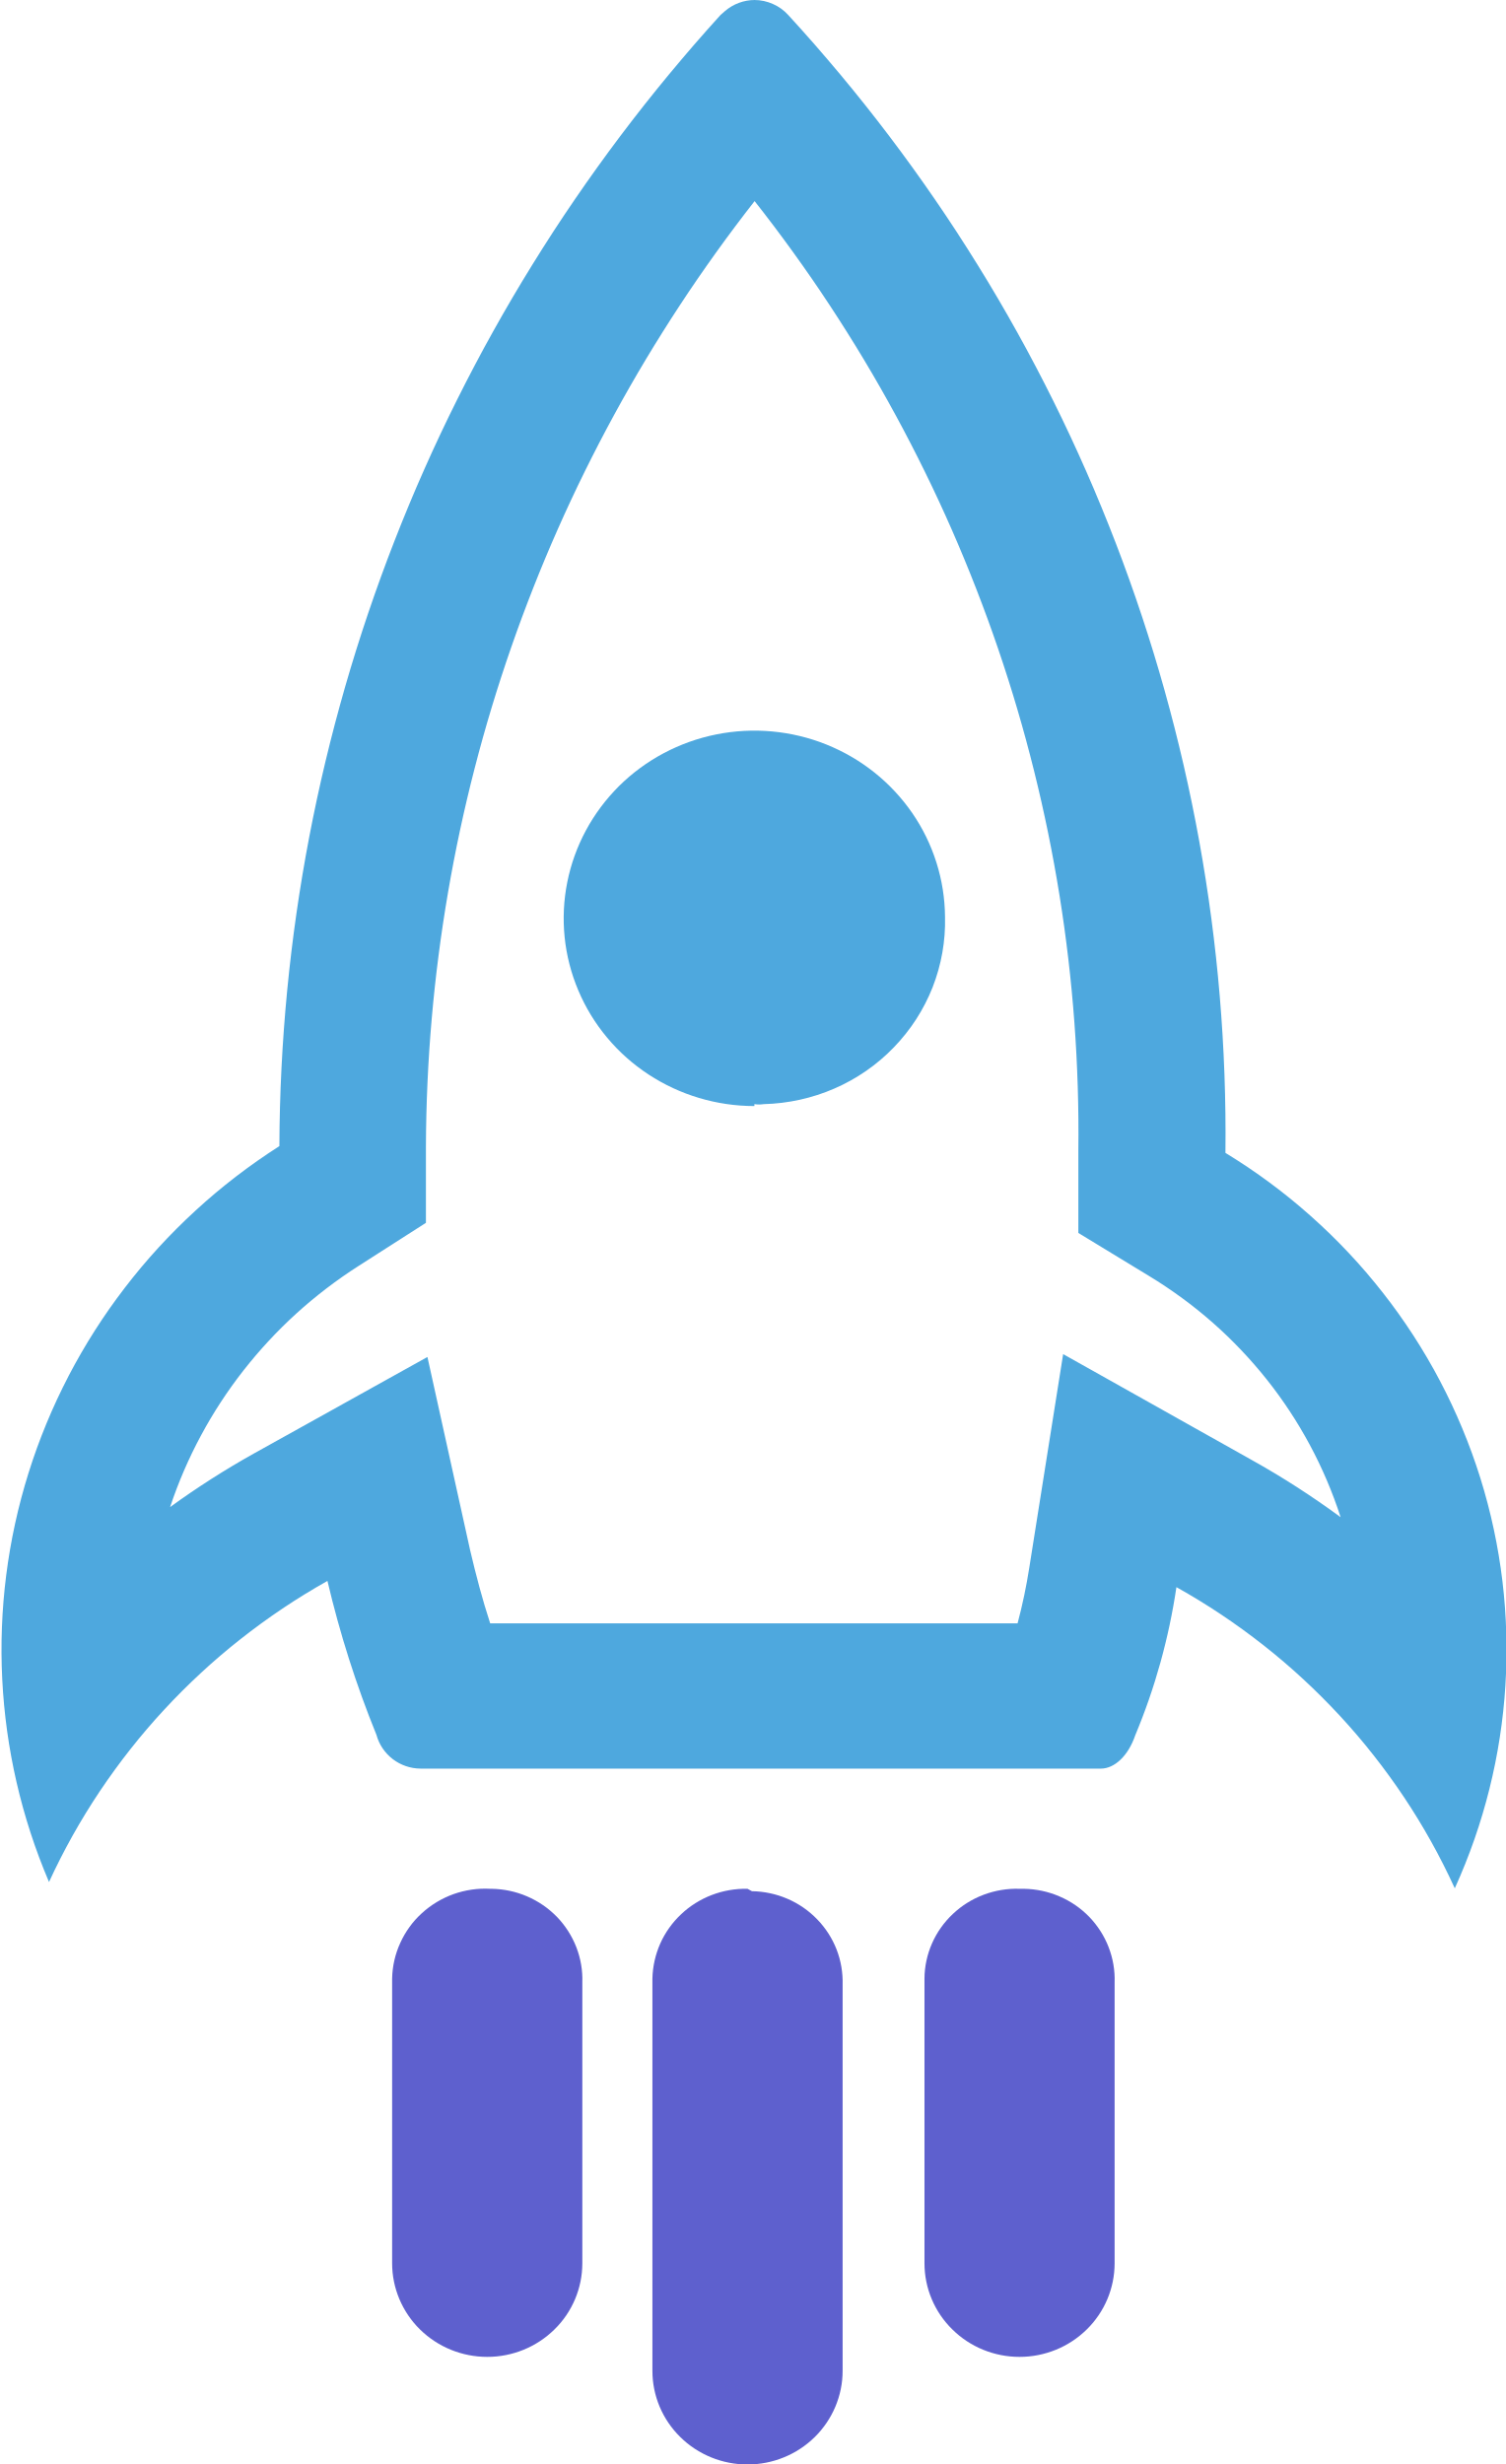
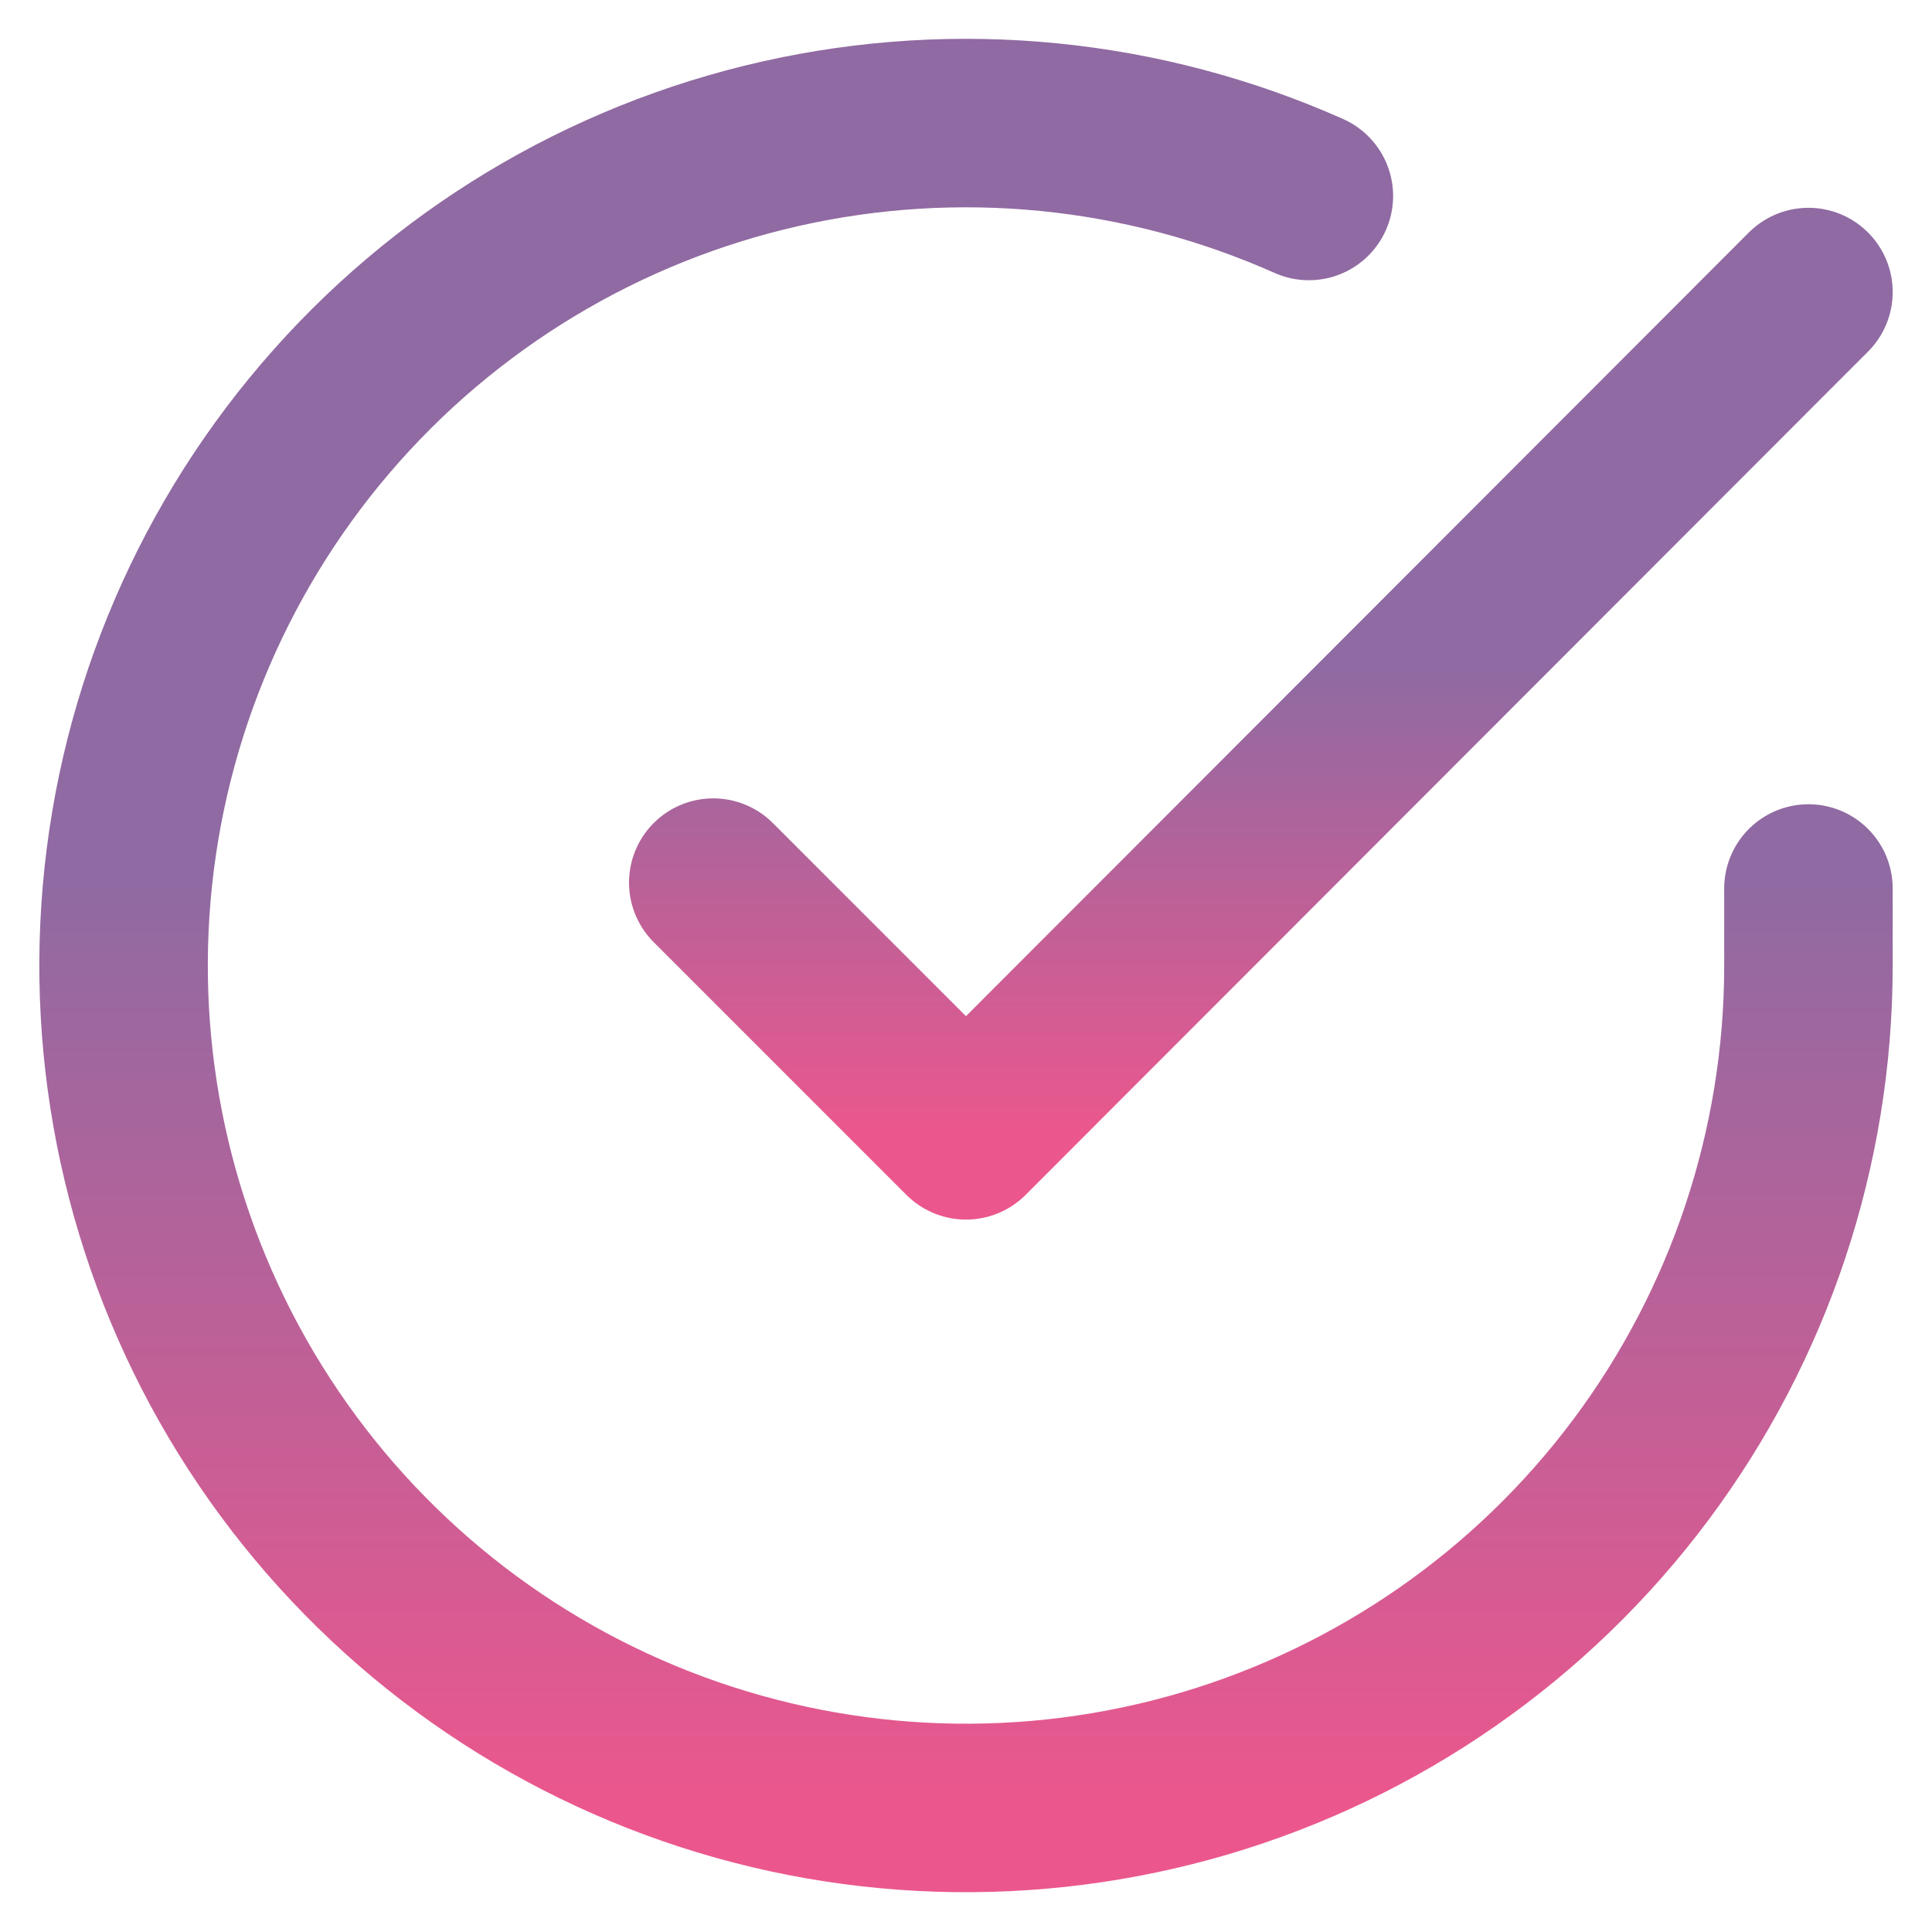
- <svg xmlns="http://www.w3.org/2000/svg" width="22" height="36" viewBox="0 0 22 36" fill="none">
-   <path d="M11.021 2.933C14.147 6.901 15.816 11.794 15.755 16.816V18.014L16.787 18.642C18.119 19.448 19.113 20.699 19.587 22.167C19.171 21.86 18.735 21.58 18.283 21.328L15.533 19.784L15.039 22.9C14.996 23.175 14.939 23.448 14.867 23.718H7.162C7.047 23.366 6.954 23.013 6.868 22.646L6.245 19.826L3.71 21.236C3.286 21.473 2.877 21.734 2.485 22.019C2.968 20.568 3.941 19.324 5.242 18.494L6.223 17.866V16.752C6.241 11.751 7.93 6.895 11.029 2.933H11.021ZM11.029 0C10.868 0 10.713 0.058 10.592 0.162L10.527 0.219C6.398 4.766 4.105 10.645 4.082 16.745C2.33 17.864 1.033 19.554 0.417 21.52C-0.198 23.485 -0.092 25.601 0.716 27.497C1.568 25.645 2.991 24.106 4.784 23.098C4.964 23.864 5.203 24.616 5.5 25.347C5.538 25.487 5.621 25.611 5.738 25.701C5.854 25.79 5.997 25.839 6.145 25.84H16.085C16.285 25.84 16.486 25.65 16.586 25.354C16.876 24.659 17.078 23.932 17.188 23.189C18.984 24.193 20.408 25.734 21.255 27.589C22.112 25.702 22.245 23.573 21.629 21.597C21.012 19.621 19.689 17.932 17.904 16.844C17.974 10.708 15.694 4.772 11.516 0.219C11.454 0.15 11.377 0.095 11.292 0.058C11.207 0.02 11.115 0 11.021 0L11.029 0Z" fill="#4EA8DE" />
-   <path d="M11.022 16.16C10.472 16.16 9.934 15.999 9.476 15.699C9.018 15.399 8.661 14.972 8.45 14.472C8.238 13.972 8.182 13.421 8.288 12.89C8.394 12.358 8.657 11.87 9.044 11.485C9.432 11.101 9.926 10.838 10.465 10.73C11.004 10.622 11.563 10.673 12.073 10.877C12.582 11.082 13.019 11.43 13.328 11.878C13.636 12.326 13.803 12.854 13.807 13.396C13.816 13.747 13.754 14.096 13.626 14.424C13.497 14.751 13.304 15.05 13.058 15.304C12.812 15.558 12.518 15.762 12.191 15.904C11.865 16.046 11.514 16.123 11.158 16.132C11.113 16.139 11.067 16.139 11.022 16.132V16.16Z" fill="#4EA8DE" />
-   <path d="M14.896 27.596C14.717 27.59 14.538 27.62 14.371 27.683C14.203 27.746 14.05 27.842 13.921 27.964C13.792 28.086 13.688 28.232 13.617 28.394C13.546 28.556 13.508 28.731 13.507 28.907V33.067C13.507 33.43 13.653 33.778 13.914 34.034C14.174 34.291 14.527 34.435 14.896 34.435C15.264 34.435 15.618 34.291 15.878 34.034C16.139 33.778 16.285 33.43 16.285 33.067V28.964C16.291 28.788 16.261 28.613 16.197 28.448C16.134 28.284 16.037 28.134 15.914 28.006C15.791 27.879 15.643 27.777 15.479 27.707C15.315 27.636 15.139 27.599 14.96 27.596H14.896Z" fill="#5E60CE" />
-   <path d="M7.162 27.596C6.979 27.586 6.797 27.613 6.625 27.674C6.454 27.736 6.297 27.83 6.163 27.953C6.029 28.075 5.922 28.223 5.848 28.387C5.773 28.55 5.733 28.727 5.729 28.907V33.067C5.729 33.43 5.876 33.778 6.136 34.034C6.397 34.291 6.75 34.435 7.119 34.435C7.487 34.435 7.84 34.291 8.101 34.034C8.362 33.778 8.508 33.43 8.508 33.067V28.964C8.514 28.788 8.484 28.613 8.42 28.448C8.356 28.284 8.26 28.134 8.137 28.006C8.013 27.879 7.865 27.777 7.702 27.707C7.538 27.636 7.362 27.599 7.183 27.596H7.162Z" fill="#5E60CE" />
-   <path d="M10.921 27.596C10.743 27.592 10.565 27.623 10.398 27.687C10.232 27.751 10.08 27.846 9.951 27.968C9.822 28.09 9.718 28.235 9.646 28.397C9.575 28.558 9.536 28.731 9.532 28.907V34.639C9.532 35.002 9.678 35.35 9.939 35.606C10.2 35.863 10.553 36.007 10.921 36.007C11.29 36.007 11.643 35.863 11.904 35.606C12.164 35.35 12.311 35.002 12.311 34.639V28.999C12.316 28.823 12.287 28.648 12.223 28.483C12.159 28.319 12.063 28.169 11.939 28.042C11.816 27.914 11.668 27.812 11.505 27.742C11.341 27.671 11.164 27.634 10.986 27.631L10.921 27.596Z" fill="#5E60CE" />
+ <svg xmlns="http://www.w3.org/2000/svg" width="43" height="43" viewBox="0 0 43 43" fill="none">
+   <path d="M40.25 19.775V21.5C40.248 25.543 38.938 29.477 36.517 32.716C34.097 35.954 30.694 38.323 26.816 39.47C22.939 40.616 18.795 40.479 15.002 39.077C11.209 37.676 7.971 35.086 5.771 31.695C3.57 28.303 2.525 24.29 2.791 20.256C3.057 16.221 4.62 12.381 7.247 9.307C9.874 6.233 13.424 4.091 17.368 3.2C21.312 2.309 25.438 2.717 29.131 4.362" stroke="url(#paint0_linear_752_102)" stroke-width="3.75" stroke-linecap="round" stroke-linejoin="round" />
+   <path d="M40.25 6.5L21.5 25.269L15.875 19.644" stroke="url(#paint1_linear_752_102)" stroke-width="3.75" stroke-linecap="round" stroke-linejoin="round" />
+   <defs>
+     <linearGradient id="paint0_linear_752_102" x1="21.5" y1="2.739" x2="21.5" y2="40.239" gradientUnits="userSpaceOnUse">
+       <stop offset="0.453" stop-color="#906AA2" />
+       <stop offset="1" stop-color="#EB578D" />
+     </linearGradient>
+     <linearGradient id="paint1_linear_752_102" x1="28.062" y1="6.5" x2="28.062" y2="25.269" gradientUnits="userSpaceOnUse">
+       <stop offset="0.453" stop-color="#906AA2" />
+       <stop offset="1" stop-color="#EB578D" />
+     </linearGradient>
+   </defs>
</svg>
